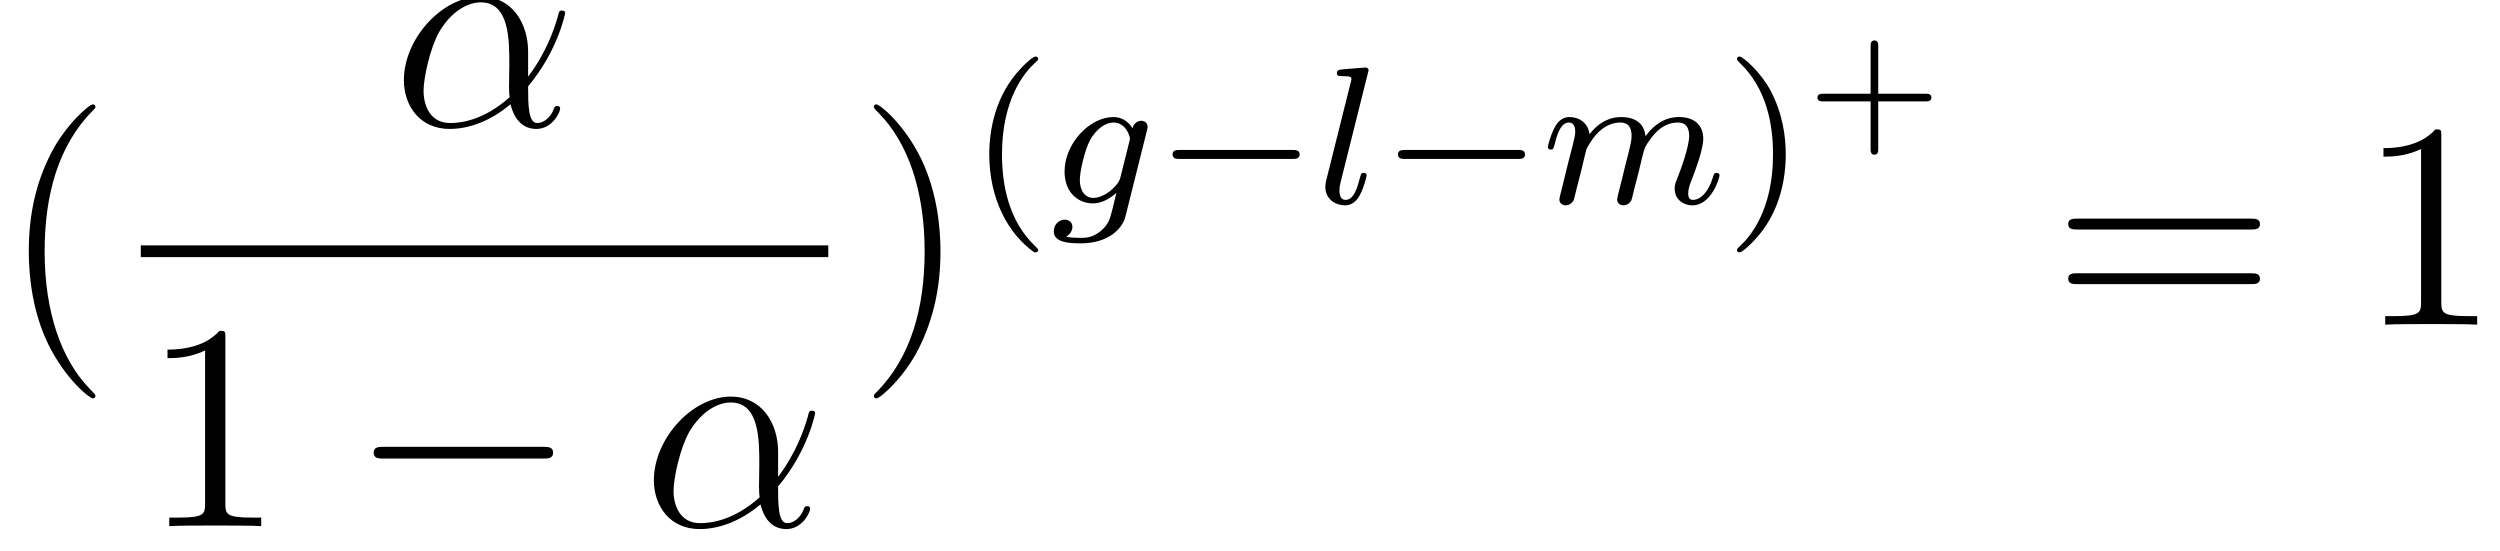
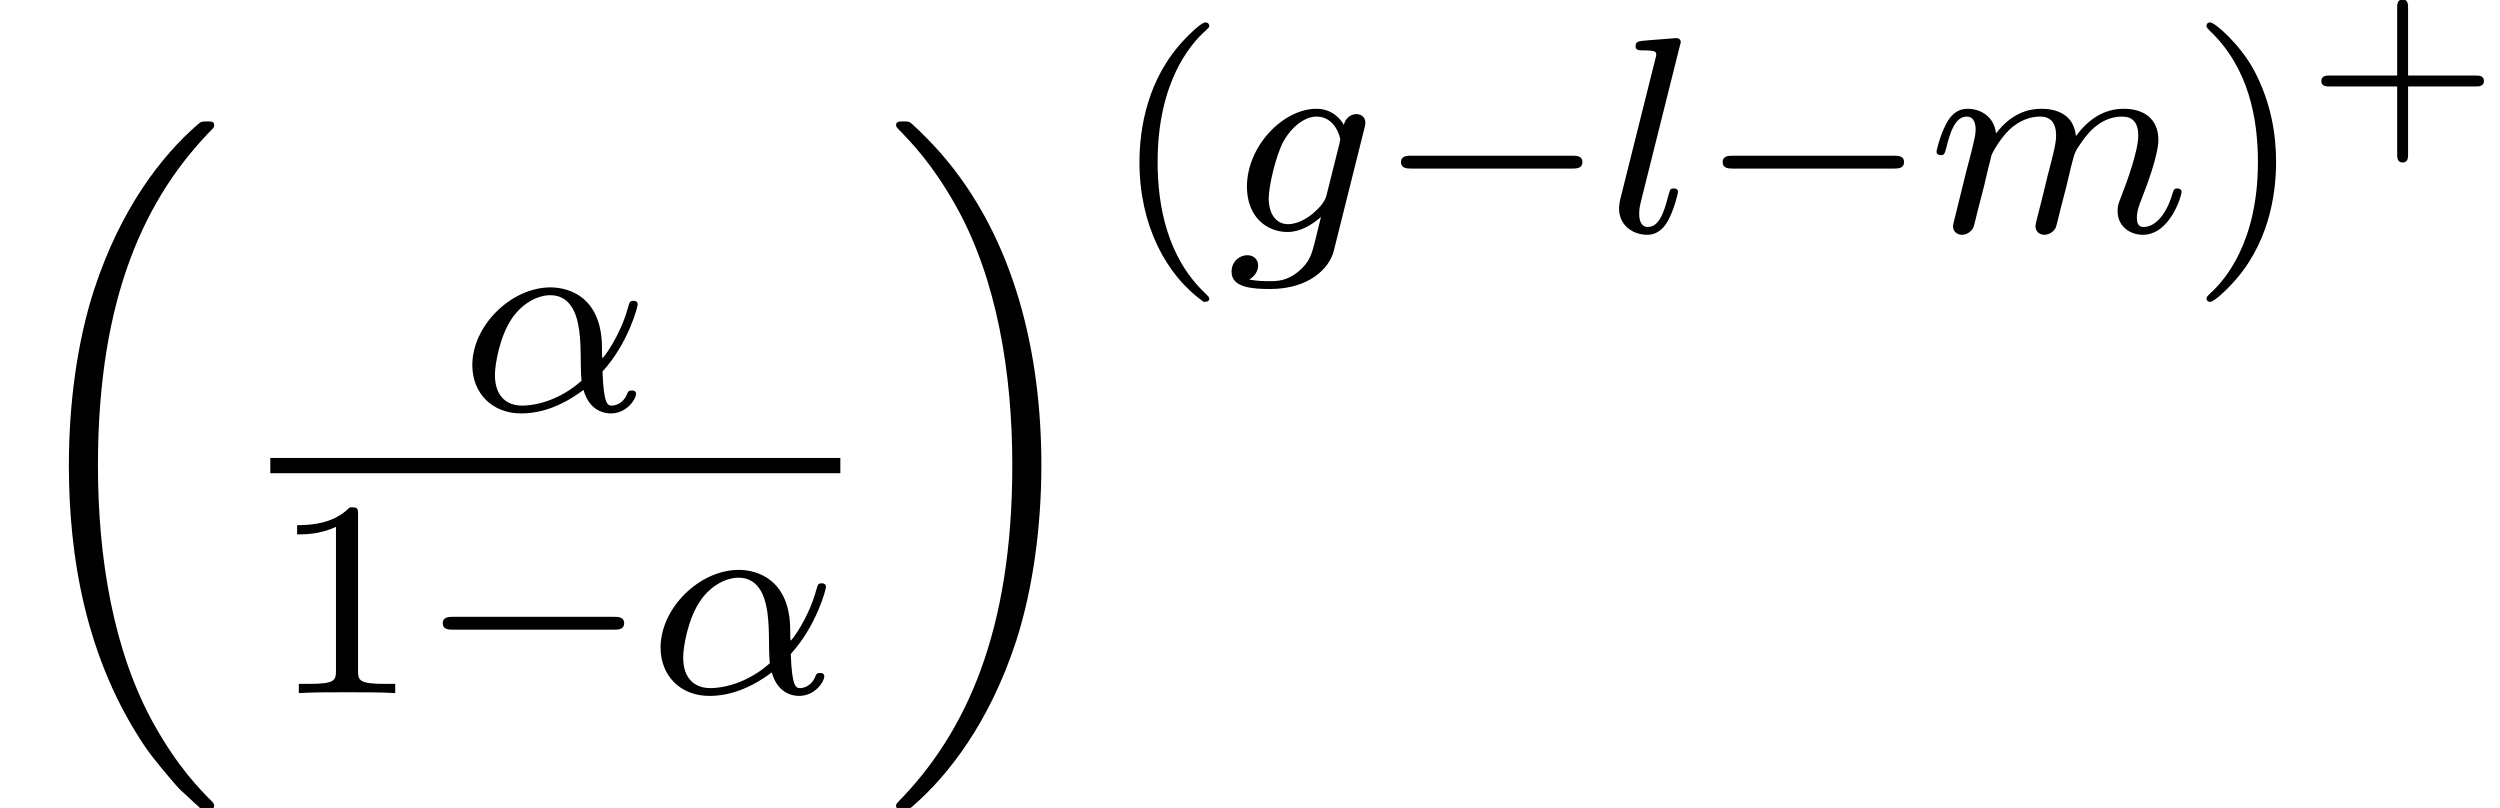
- <svg xmlns="http://www.w3.org/2000/svg" xmlns:xlink="http://www.w3.org/1999/xlink" height="25.322pt" version="1.1" viewBox="-0.239 -0.228 114.996 25.322" width="114.996pt">
+ <svg xmlns="http://www.w3.org/2000/svg" xmlns:xlink="http://www.w3.org/1999/xlink" height="26.021pt" version="1.1" viewBox="-0.3 -0.245 80.582 26.021" width="80.582pt">
  <defs>
-     <path d="M5.571 -1.809C5.699 -1.809 5.874 -1.809 5.874 -1.993S5.699 -2.176 5.571 -2.176H1.004C0.877 -2.176 0.701 -2.176 0.701 -1.993S0.877 -1.809 1.004 -1.809H5.571Z" id="g0-0" />
-     <path d="M2.654 1.993C2.718 1.993 2.813 1.993 2.813 1.897C2.813 1.865 2.805 1.857 2.702 1.753C1.61 0.725 1.339 -0.757 1.339 -1.993C1.339 -4.288 2.287 -5.364 2.694 -5.731C2.805 -5.834 2.813 -5.842 2.813 -5.882S2.782 -5.978 2.702 -5.978C2.574 -5.978 2.176 -5.571 2.112 -5.499C1.044 -4.384 0.821 -2.949 0.821 -1.993C0.821 -0.207 1.57 1.227 2.654 1.993Z" id="g5-40" />
-     <path d="M2.463 -1.993C2.463 -2.75 2.335 -3.658 1.841 -4.599C1.451 -5.332 0.725 -5.978 0.582 -5.978C0.502 -5.978 0.478 -5.922 0.478 -5.882C0.478 -5.85 0.478 -5.834 0.574 -5.738C1.69 -4.678 1.945 -3.22 1.945 -1.993C1.945 0.295 0.996 1.379 0.59 1.745C0.486 1.849 0.478 1.857 0.478 1.897S0.502 1.993 0.582 1.993C0.709 1.993 1.108 1.586 1.172 1.514C2.24 0.399 2.463 -1.036 2.463 -1.993Z" id="g5-41" />
-     <path d="M2.947 -1.339H4.878C4.961 -1.339 5.111 -1.339 5.111 -1.494S4.961 -1.65 4.878 -1.65H2.947V-3.587C2.947 -3.67 2.947 -3.82 2.792 -3.82S2.636 -3.67 2.636 -3.587V-1.65H0.705C0.622 -1.65 0.472 -1.65 0.472 -1.494S0.622 -1.339 0.705 -1.339H2.636V0.598C2.636 0.681 2.636 0.831 2.792 0.831S2.947 0.681 2.947 0.598V-1.339Z" id="g4-43" />
-     <path d="M5.535 -3.025C5.535 -4.184 4.878 -5.272 3.61 -5.272C2.044 -5.272 0.478 -3.563 0.478 -1.865C0.478 -0.825 1.124 0.12 2.343 0.12C3.084 0.12 3.969 -0.167 4.818 -0.885C4.985 -0.215 5.356 0.12 5.87 0.12C6.516 0.12 6.838 -0.55 6.838 -0.705C6.838 -0.813 6.755 -0.813 6.719 -0.813C6.623 -0.813 6.611 -0.777 6.575 -0.681C6.468 -0.383 6.193 -0.12 5.906 -0.12C5.535 -0.12 5.535 -0.885 5.535 -1.614C6.755 -3.072 7.042 -4.579 7.042 -4.591C7.042 -4.698 6.946 -4.698 6.91 -4.698C6.802 -4.698 6.791 -4.663 6.743 -4.447C6.587 -3.921 6.276 -2.989 5.535 -2.008V-3.025ZM4.782 -1.172C3.73 -0.227 2.786 -0.12 2.367 -0.12C1.518 -0.12 1.279 -0.873 1.279 -1.435C1.279 -1.949 1.542 -3.168 1.913 -3.826C2.403 -4.663 3.072 -5.033 3.61 -5.033C4.77 -5.033 4.77 -3.515 4.77 -2.511C4.77 -2.212 4.758 -1.901 4.758 -1.602C4.758 -1.363 4.77 -1.303 4.782 -1.172Z" id="g3-11" />
+     <path d="M5.618 19.069C5.64 19.08 5.738 19.189 5.749 19.189H5.989C6.022 19.189 6.109 19.178 6.109 19.08C6.109 19.036 6.087 19.015 6.065 18.982C5.673 18.589 5.084 17.989 4.407 16.789C3.229 14.694 2.793 12 2.793 9.382C2.793 4.538 4.167 1.691 6.076 -0.24C6.109 -0.273 6.109 -0.305 6.109 -0.327C6.109 -0.436 6.033 -0.436 5.902 -0.436C5.76 -0.436 5.738 -0.436 5.64 -0.349C4.604 0.545 3.436 2.062 2.684 4.364C2.215 5.804 1.964 7.56 1.964 9.371C1.964 11.956 2.433 14.88 4.145 17.411C4.44 17.836 4.844 18.284 4.844 18.294C4.953 18.425 5.105 18.6 5.193 18.676L5.618 19.069Z" id="g0-16" />
+     <path d="M4.538 9.371C4.538 6.24 3.807 2.913 1.658 0.458C1.505 0.284 1.102 -0.142 0.84 -0.371C0.764 -0.436 0.742 -0.436 0.6 -0.436C0.491 -0.436 0.393 -0.436 0.393 -0.327C0.393 -0.284 0.436 -0.24 0.458 -0.218C0.829 0.164 1.418 0.764 2.095 1.964C3.273 4.058 3.709 6.753 3.709 9.371C3.709 14.105 2.4 16.996 0.436 18.993C0.415 19.015 0.393 19.047 0.393 19.08C0.393 19.189 0.491 19.189 0.6 19.189C0.742 19.189 0.764 19.189 0.862 19.102C1.898 18.207 3.065 16.691 3.818 14.389C4.298 12.895 4.538 11.127 4.538 9.371Z" id="g0-17" />
+     <path d="M4.065 -1.116C4.806 -1.929 5.069 -2.965 5.069 -3.029C5.069 -3.1 5.021 -3.132 4.949 -3.132C4.846 -3.132 4.838 -3.1 4.79 -2.933C4.567 -2.12 4.089 -1.498 4.065 -1.498C4.049 -1.498 4.049 -1.698 4.049 -1.825C4.033 -3.228 3.124 -3.515 2.582 -3.515C1.459 -3.515 0.351 -2.423 0.351 -1.299C0.351 -0.51 0.901 0.08 1.745 0.08C2.303 0.08 2.893 -0.12 3.523 -0.59C3.698 0.04 4.16 0.08 4.304 0.08C4.758 0.08 5.021 -0.327 5.021 -0.478C5.021 -0.574 4.926 -0.574 4.902 -0.574C4.814 -0.574 4.798 -0.55 4.774 -0.494C4.647 -0.159 4.376 -0.143 4.336 -0.143C4.224 -0.143 4.097 -0.143 4.065 -1.116ZM3.467 -0.853C2.901 -0.343 2.232 -0.143 1.769 -0.143C1.355 -0.143 0.996 -0.383 0.996 -1.02C0.996 -1.299 1.124 -2.12 1.498 -2.654C1.817 -3.1 2.248 -3.292 2.574 -3.292C3.013 -3.292 3.26 -2.981 3.363 -2.495C3.483 -1.953 3.419 -1.315 3.467 -0.853Z" id="g2-11" />
    <path d="M3.953 -2.941C3.985 -3.061 3.985 -3.108 3.985 -3.116C3.985 -3.3 3.834 -3.363 3.73 -3.363C3.547 -3.363 3.403 -3.22 3.371 -3.053C3.308 -3.172 3.068 -3.515 2.59 -3.515C1.642 -3.515 0.606 -2.455 0.606 -1.291C0.606 -0.43 1.172 0 1.761 0C2.128 0 2.455 -0.199 2.718 -0.43L2.542 0.287C2.455 0.622 2.399 0.853 2.088 1.116C1.753 1.403 1.451 1.403 1.251 1.403S0.861 1.395 0.669 1.355C0.845 1.259 0.925 1.092 0.925 0.956C0.925 0.765 0.781 0.662 0.614 0.662C0.414 0.662 0.167 0.821 0.167 1.14C0.167 1.594 0.789 1.626 1.267 1.626C2.399 1.626 2.965 1.02 3.084 0.534L3.953 -2.941ZM2.877 -1.052C2.821 -0.829 2.646 -0.669 2.479 -0.518C2.407 -0.462 2.104 -0.223 1.777 -0.223C1.459 -0.223 1.227 -0.486 1.227 -0.964C1.227 -1.299 1.427 -2.168 1.642 -2.574C1.897 -3.029 2.271 -3.292 2.59 -3.292C3.124 -3.292 3.268 -2.702 3.268 -2.63L3.244 -2.519L2.877 -1.052Z" id="g2-103" />
    <path d="M2.088 -5.292C2.096 -5.308 2.12 -5.412 2.12 -5.42C2.12 -5.46 2.088 -5.531 1.993 -5.531L1.188 -5.468C0.893 -5.444 0.829 -5.436 0.829 -5.292C0.829 -5.181 0.94 -5.181 1.036 -5.181C1.419 -5.181 1.419 -5.133 1.419 -5.061C1.419 -5.037 1.419 -5.021 1.379 -4.878L0.391 -0.925C0.359 -0.797 0.359 -0.677 0.359 -0.669C0.359 -0.175 0.765 0.08 1.164 0.08C1.506 0.08 1.69 -0.191 1.777 -0.367C1.921 -0.63 2.04 -1.1 2.04 -1.14C2.04 -1.188 2.016 -1.243 1.913 -1.243C1.841 -1.243 1.817 -1.203 1.817 -1.196C1.801 -1.172 1.761 -1.028 1.737 -0.94C1.618 -0.478 1.466 -0.143 1.18 -0.143C0.988 -0.143 0.933 -0.327 0.933 -0.518C0.933 -0.669 0.956 -0.757 0.98 -0.861L2.088 -5.292Z" id="g2-108" />
    <path d="M1.594 -1.307C1.618 -1.427 1.698 -1.73 1.722 -1.849C1.745 -1.929 1.793 -2.12 1.809 -2.2C1.825 -2.24 2.088 -2.758 2.439 -3.021C2.71 -3.228 2.973 -3.292 3.196 -3.292C3.491 -3.292 3.65 -3.116 3.65 -2.75C3.65 -2.558 3.602 -2.375 3.515 -2.016C3.459 -1.809 3.324 -1.275 3.276 -1.06L3.156 -0.582C3.116 -0.446 3.061 -0.207 3.061 -0.167C3.061 0.016 3.212 0.08 3.316 0.08C3.459 0.08 3.579 -0.016 3.634 -0.112C3.658 -0.159 3.722 -0.43 3.762 -0.598L3.945 -1.307C3.969 -1.427 4.049 -1.73 4.073 -1.849C4.184 -2.279 4.184 -2.287 4.368 -2.55C4.631 -2.941 5.005 -3.292 5.539 -3.292C5.826 -3.292 5.994 -3.124 5.994 -2.75C5.994 -2.311 5.659 -1.395 5.507 -1.012C5.428 -0.805 5.404 -0.749 5.404 -0.598C5.404 -0.143 5.778 0.08 6.121 0.08C6.902 0.08 7.229 -1.036 7.229 -1.14C7.229 -1.219 7.165 -1.243 7.109 -1.243C7.014 -1.243 6.998 -1.188 6.974 -1.108C6.783 -0.446 6.448 -0.143 6.145 -0.143C6.017 -0.143 5.954 -0.223 5.954 -0.406S6.017 -0.765 6.097 -0.964C6.217 -1.267 6.567 -2.184 6.567 -2.63C6.567 -3.228 6.153 -3.515 5.579 -3.515C5.029 -3.515 4.575 -3.228 4.216 -2.734C4.152 -3.371 3.642 -3.515 3.228 -3.515C2.861 -3.515 2.375 -3.387 1.937 -2.813C1.881 -3.292 1.498 -3.515 1.124 -3.515C0.845 -3.515 0.646 -3.347 0.51 -3.076C0.319 -2.702 0.239 -2.311 0.239 -2.295C0.239 -2.224 0.295 -2.192 0.359 -2.192C0.462 -2.192 0.47 -2.224 0.526 -2.431C0.622 -2.821 0.765 -3.292 1.1 -3.292C1.307 -3.292 1.355 -3.092 1.355 -2.917C1.355 -2.774 1.315 -2.622 1.251 -2.359C1.235 -2.295 1.116 -1.825 1.084 -1.714L0.789 -0.518C0.757 -0.399 0.709 -0.199 0.709 -0.167C0.709 0.016 0.861 0.08 0.964 0.08C1.108 0.08 1.227 -0.016 1.283 -0.112C1.307 -0.159 1.371 -0.43 1.411 -0.598L1.594 -1.307Z" id="g2-109" />
-     <path d="M3.885 2.905C3.885 2.869 3.885 2.845 3.682 2.642C2.487 1.435 1.817 -0.538 1.817 -2.977C1.817 -5.296 2.379 -7.293 3.766 -8.703C3.885 -8.811 3.885 -8.835 3.885 -8.871C3.885 -8.942 3.826 -8.966 3.778 -8.966C3.622 -8.966 2.642 -8.106 2.056 -6.934C1.447 -5.727 1.172 -4.447 1.172 -2.977C1.172 -1.913 1.339 -0.49 1.961 0.789C2.666 2.224 3.646 3.001 3.778 3.001C3.826 3.001 3.885 2.977 3.885 2.905Z" id="g6-40" />
-     <path d="M3.371 -2.977C3.371 -3.885 3.252 -5.368 2.582 -6.755C1.877 -8.189 0.897 -8.966 0.765 -8.966C0.717 -8.966 0.658 -8.942 0.658 -8.871C0.658 -8.835 0.658 -8.811 0.861 -8.608C2.056 -7.4 2.726 -5.428 2.726 -2.989C2.726 -0.669 2.164 1.327 0.777 2.738C0.658 2.845 0.658 2.869 0.658 2.905C0.658 2.977 0.717 3.001 0.765 3.001C0.921 3.001 1.901 2.14 2.487 0.968C3.096 -0.251 3.371 -1.542 3.371 -2.977Z" id="g6-41" />
-     <path d="M3.443 -7.663C3.443 -7.938 3.443 -7.95 3.204 -7.95C2.917 -7.627 2.319 -7.185 1.088 -7.185V-6.838C1.363 -6.838 1.961 -6.838 2.618 -7.149V-0.921C2.618 -0.49 2.582 -0.347 1.53 -0.347H1.16V0C1.482 -0.024 2.642 -0.024 3.037 -0.024S4.579 -0.024 4.902 0V-0.347H4.531C3.479 -0.347 3.443 -0.49 3.443 -0.921V-7.663Z" id="g6-49" />
-     <path d="M8.07 -3.873C8.237 -3.873 8.452 -3.873 8.452 -4.089C8.452 -4.316 8.249 -4.316 8.07 -4.316H1.028C0.861 -4.316 0.646 -4.316 0.646 -4.101C0.646 -3.873 0.849 -3.873 1.028 -3.873H8.07ZM8.07 -1.65C8.237 -1.65 8.452 -1.65 8.452 -1.865C8.452 -2.092 8.249 -2.092 8.07 -2.092H1.028C0.861 -2.092 0.646 -2.092 0.646 -1.877C0.646 -1.65 0.849 -1.65 1.028 -1.65H8.07Z" id="g6-61" />
-     <path d="M7.878 -2.75C8.082 -2.75 8.297 -2.75 8.297 -2.989S8.082 -3.228 7.878 -3.228H1.411C1.207 -3.228 0.992 -3.228 0.992 -2.989S1.207 -2.75 1.411 -2.75H7.878Z" id="g1-0" />
+     <path d="M2.654 1.993C2.718 1.993 2.813 1.993 2.813 1.897C2.813 1.865 2.805 1.857 2.702 1.753C1.61 0.725 1.339 -0.757 1.339 -1.993C1.339 -4.288 2.287 -5.364 2.694 -5.731C2.805 -5.834 2.813 -5.842 2.813 -5.882S2.782 -5.978 2.702 -5.978C2.574 -5.978 2.176 -5.571 2.112 -5.499C1.044 -4.384 0.821 -2.949 0.821 -1.993C0.821 -0.207 1.57 1.227 2.654 1.993Z" id="g4-40" />
+     <path d="M2.463 -1.993C2.463 -2.75 2.335 -3.658 1.841 -4.599C1.451 -5.332 0.725 -5.978 0.582 -5.978C0.502 -5.978 0.478 -5.922 0.478 -5.882C0.478 -5.85 0.478 -5.834 0.574 -5.738C1.69 -4.678 1.945 -3.22 1.945 -1.993C1.945 0.295 0.996 1.379 0.59 1.745C0.486 1.849 0.478 1.857 0.478 1.897S0.502 1.993 0.582 1.993C0.709 1.993 1.108 1.586 1.172 1.514C2.24 0.399 2.463 -1.036 2.463 -1.993Z" id="g4-41" />
+     <path d="M2.503 -5.077C2.503 -5.292 2.487 -5.3 2.271 -5.3C1.945 -4.981 1.522 -4.79 0.765 -4.79V-4.527C0.98 -4.527 1.411 -4.527 1.873 -4.742V-0.654C1.873 -0.359 1.849 -0.263 1.092 -0.263H0.813V0C1.14 -0.024 1.825 -0.024 2.184 -0.024S3.236 -0.024 3.563 0V-0.263H3.284C2.527 -0.263 2.503 -0.359 2.503 -0.654V-5.077Z" id="g4-49" />
+     <path d="M2.947 -1.339H4.878C4.961 -1.339 5.111 -1.339 5.111 -1.494S4.961 -1.65 4.878 -1.65H2.947V-3.587C2.947 -3.67 2.947 -3.82 2.792 -3.82S2.636 -3.67 2.636 -3.587V-1.65H0.705C0.622 -1.65 0.472 -1.65 0.472 -1.494S0.622 -1.339 0.705 -1.339H2.636V0.598C2.636 0.681 2.636 0.831 2.792 0.831S2.947 0.681 2.947 0.598V-1.339Z" id="g3-43" />
+     <path d="M5.571 -1.809C5.699 -1.809 5.874 -1.809 5.874 -1.993S5.699 -2.176 5.571 -2.176H1.004C0.877 -2.176 0.701 -2.176 0.701 -1.993S0.877 -1.809 1.004 -1.809H5.571Z" id="g1-0" />
  </defs>
-   <g id="page1" transform="matrix(1.13 0 0 1.13 -63.986 -61.0418)">
-     <use x="56.413" xlink:href="#g6-40" y="67.033" />
-     <use x="72.376" xlink:href="#g3-11" y="58.946" />
-     <rect height="0.478" width="27.986" x="62.144" y="63.806" />
-     <use x="62.144" xlink:href="#g6-49" y="75.234" />
-     <use x="70.632" xlink:href="#g1-0" y="75.234" />
-     <use x="82.552" xlink:href="#g3-11" y="75.234" />
-     <use x="91.326" xlink:href="#g6-41" y="67.033" />
-     <use x="95.862" xlink:href="#g5-40" y="62.097" />
-     <use x="99.142" xlink:href="#g2-103" y="62.097" />
-     <use x="103.443" xlink:href="#g0-0" y="62.097" />
-     <use x="110.005" xlink:href="#g2-108" y="62.097" />
-     <use x="112.618" xlink:href="#g0-0" y="62.097" />
-     <use x="119.18" xlink:href="#g2-109" y="62.097" />
-     <use x="126.642" xlink:href="#g5-41" y="62.097" />
-     <use x="129.923" xlink:href="#g4-43" y="59.284" />
-     <use x="139.957" xlink:href="#g6-61" y="67.033" />
-     <use x="152.348" xlink:href="#g6-49" y="67.033" />
+   <g id="page1" transform="matrix(1.13 0 0 1.13 -80.23 -65.5562)">
+     <use x="70.735" xlink:href="#g0-16" y="61.697" />
+     <use x="83.856" xlink:href="#g2-11" y="69.51" />
+     <rect height="0.436" width="16.26" x="78.445" y="70.86" />
+     <use x="78.445" xlink:href="#g4-49" y="77.568" />
+     <use x="82.664" xlink:href="#g1-0" y="77.568" />
+     <use x="89.226" xlink:href="#g2-11" y="77.568" />
+     <use x="95.901" xlink:href="#g0-17" y="61.697" />
+     <use x="102.416" xlink:href="#g4-40" y="64.415" />
+     <use x="105.697" xlink:href="#g2-103" y="64.415" />
+     <use x="109.997" xlink:href="#g1-0" y="64.415" />
+     <use x="116.559" xlink:href="#g2-108" y="64.415" />
+     <use x="119.172" xlink:href="#g1-0" y="64.415" />
+     <use x="125.734" xlink:href="#g2-109" y="64.415" />
+     <use x="133.196" xlink:href="#g4-41" y="64.415" />
+     <use x="136.477" xlink:href="#g3-43" y="61.602" />
  </g>
</svg>
